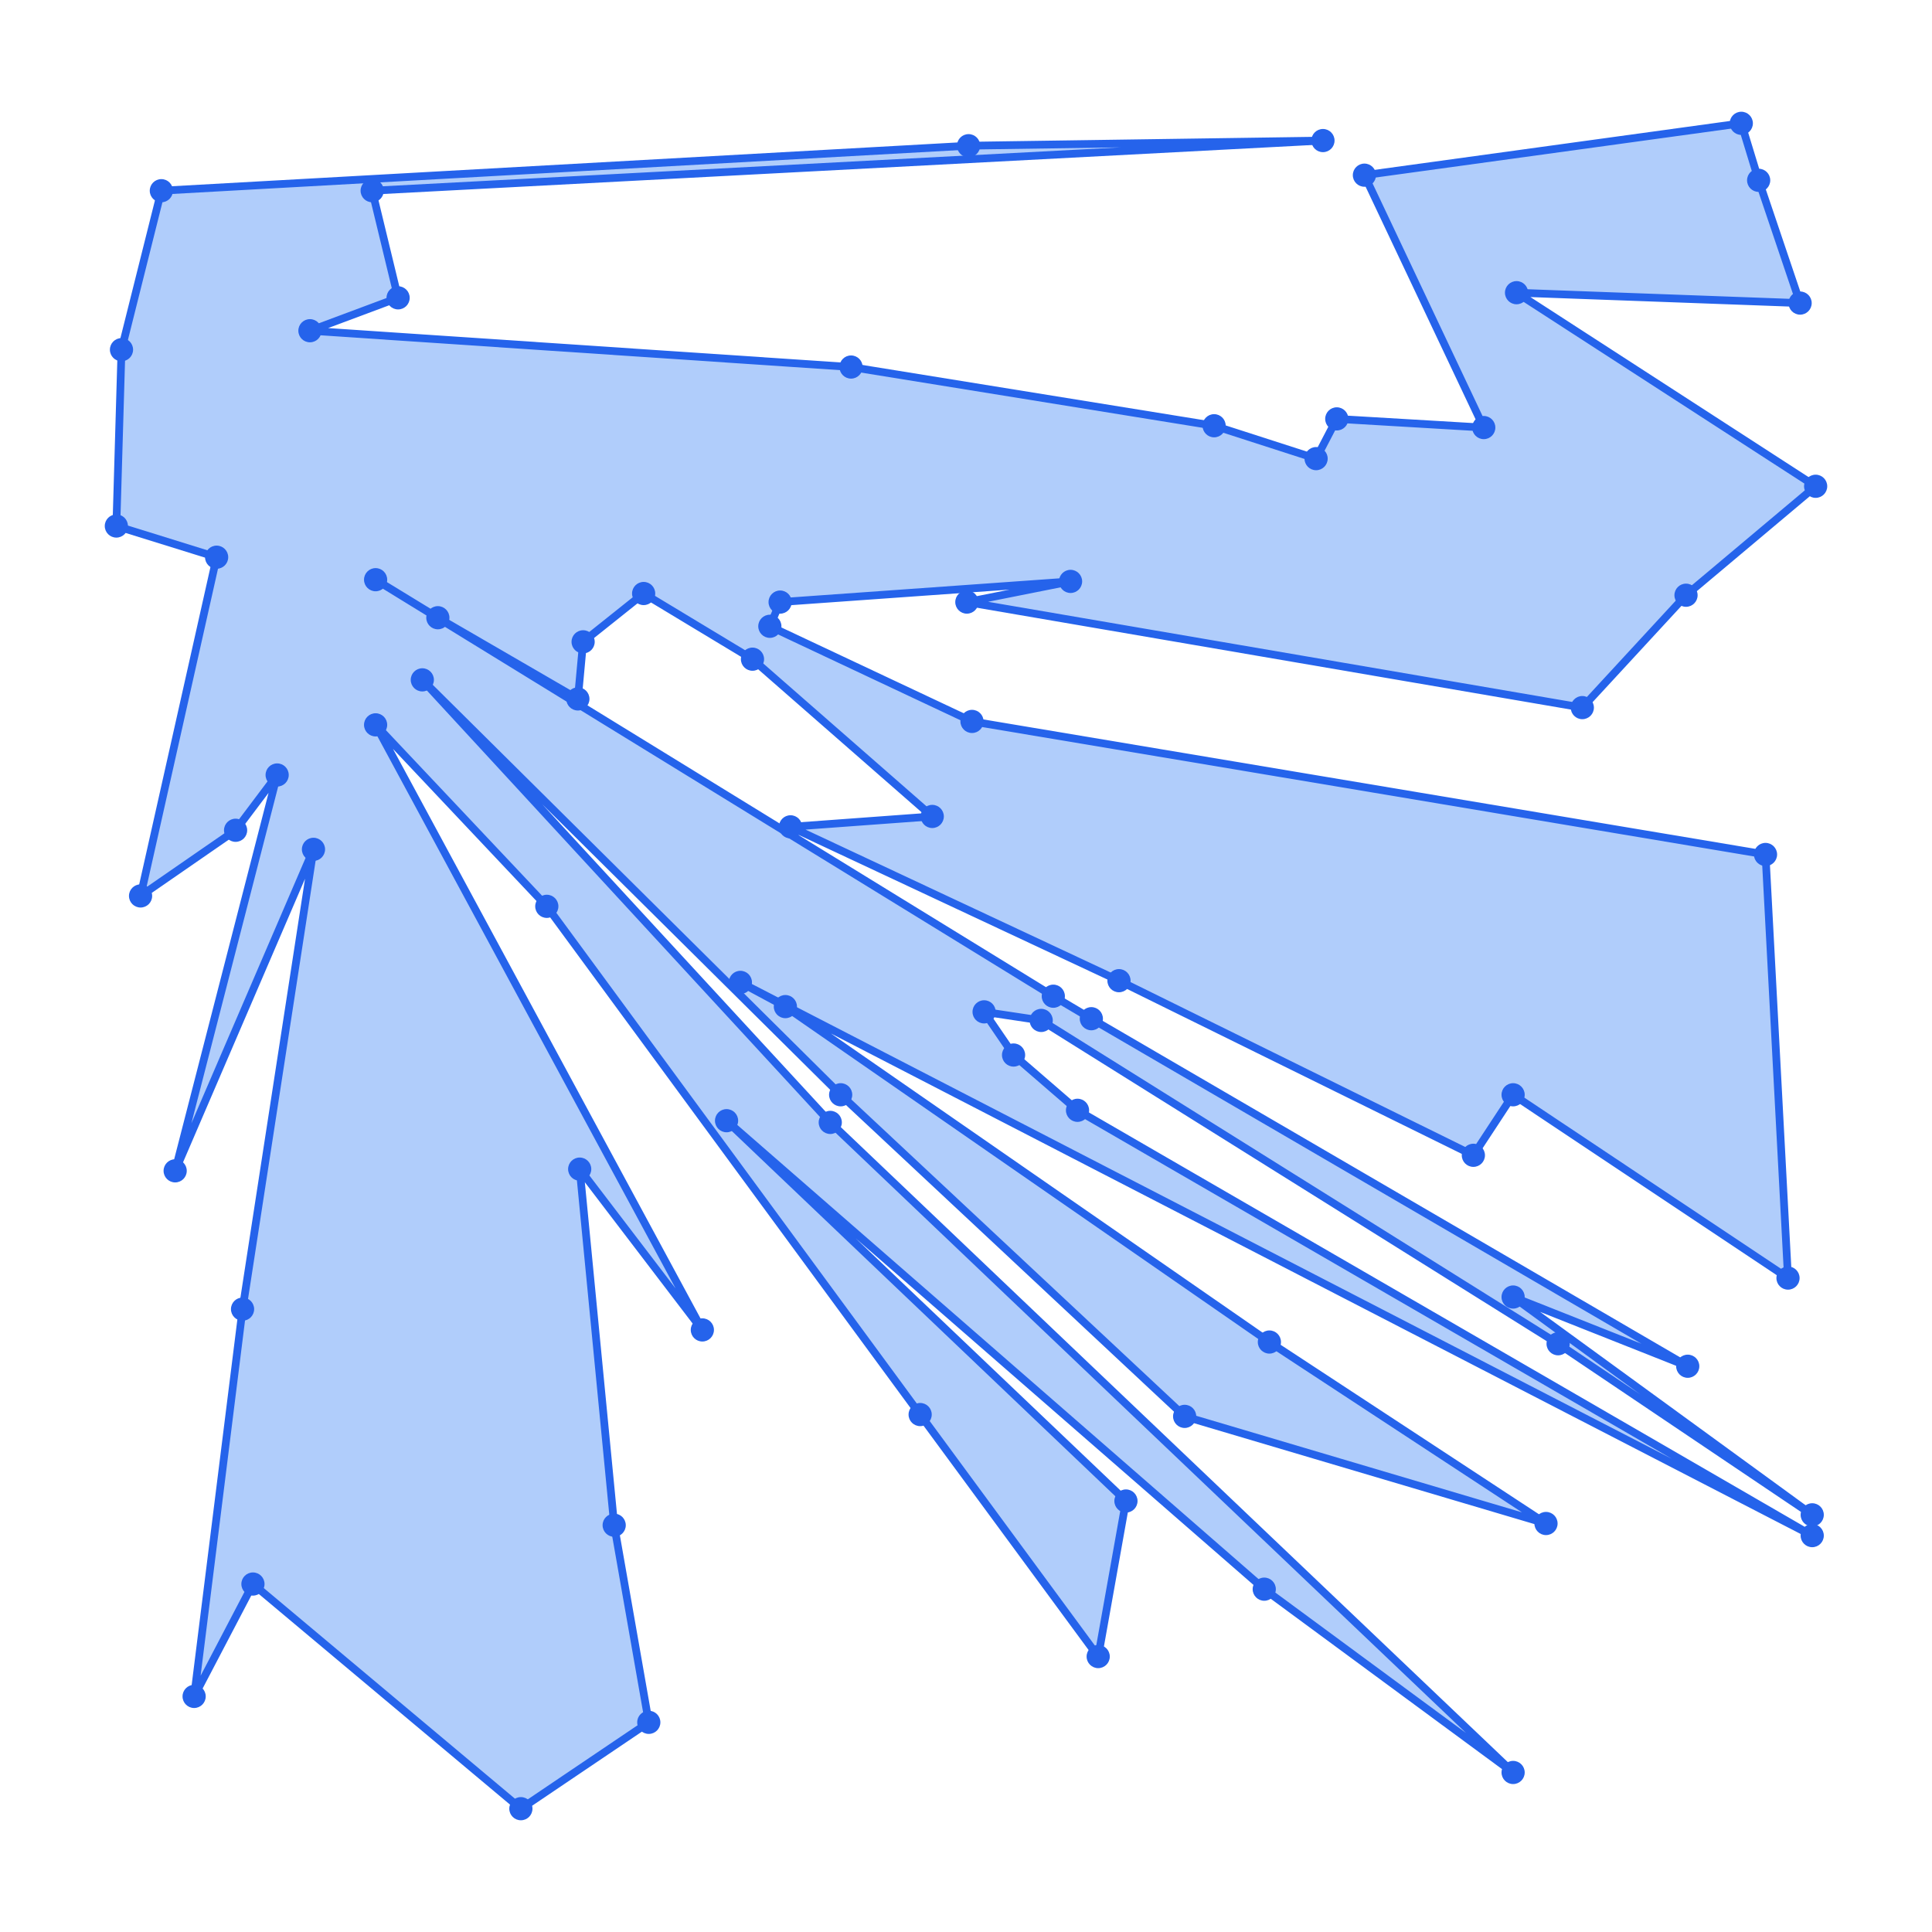
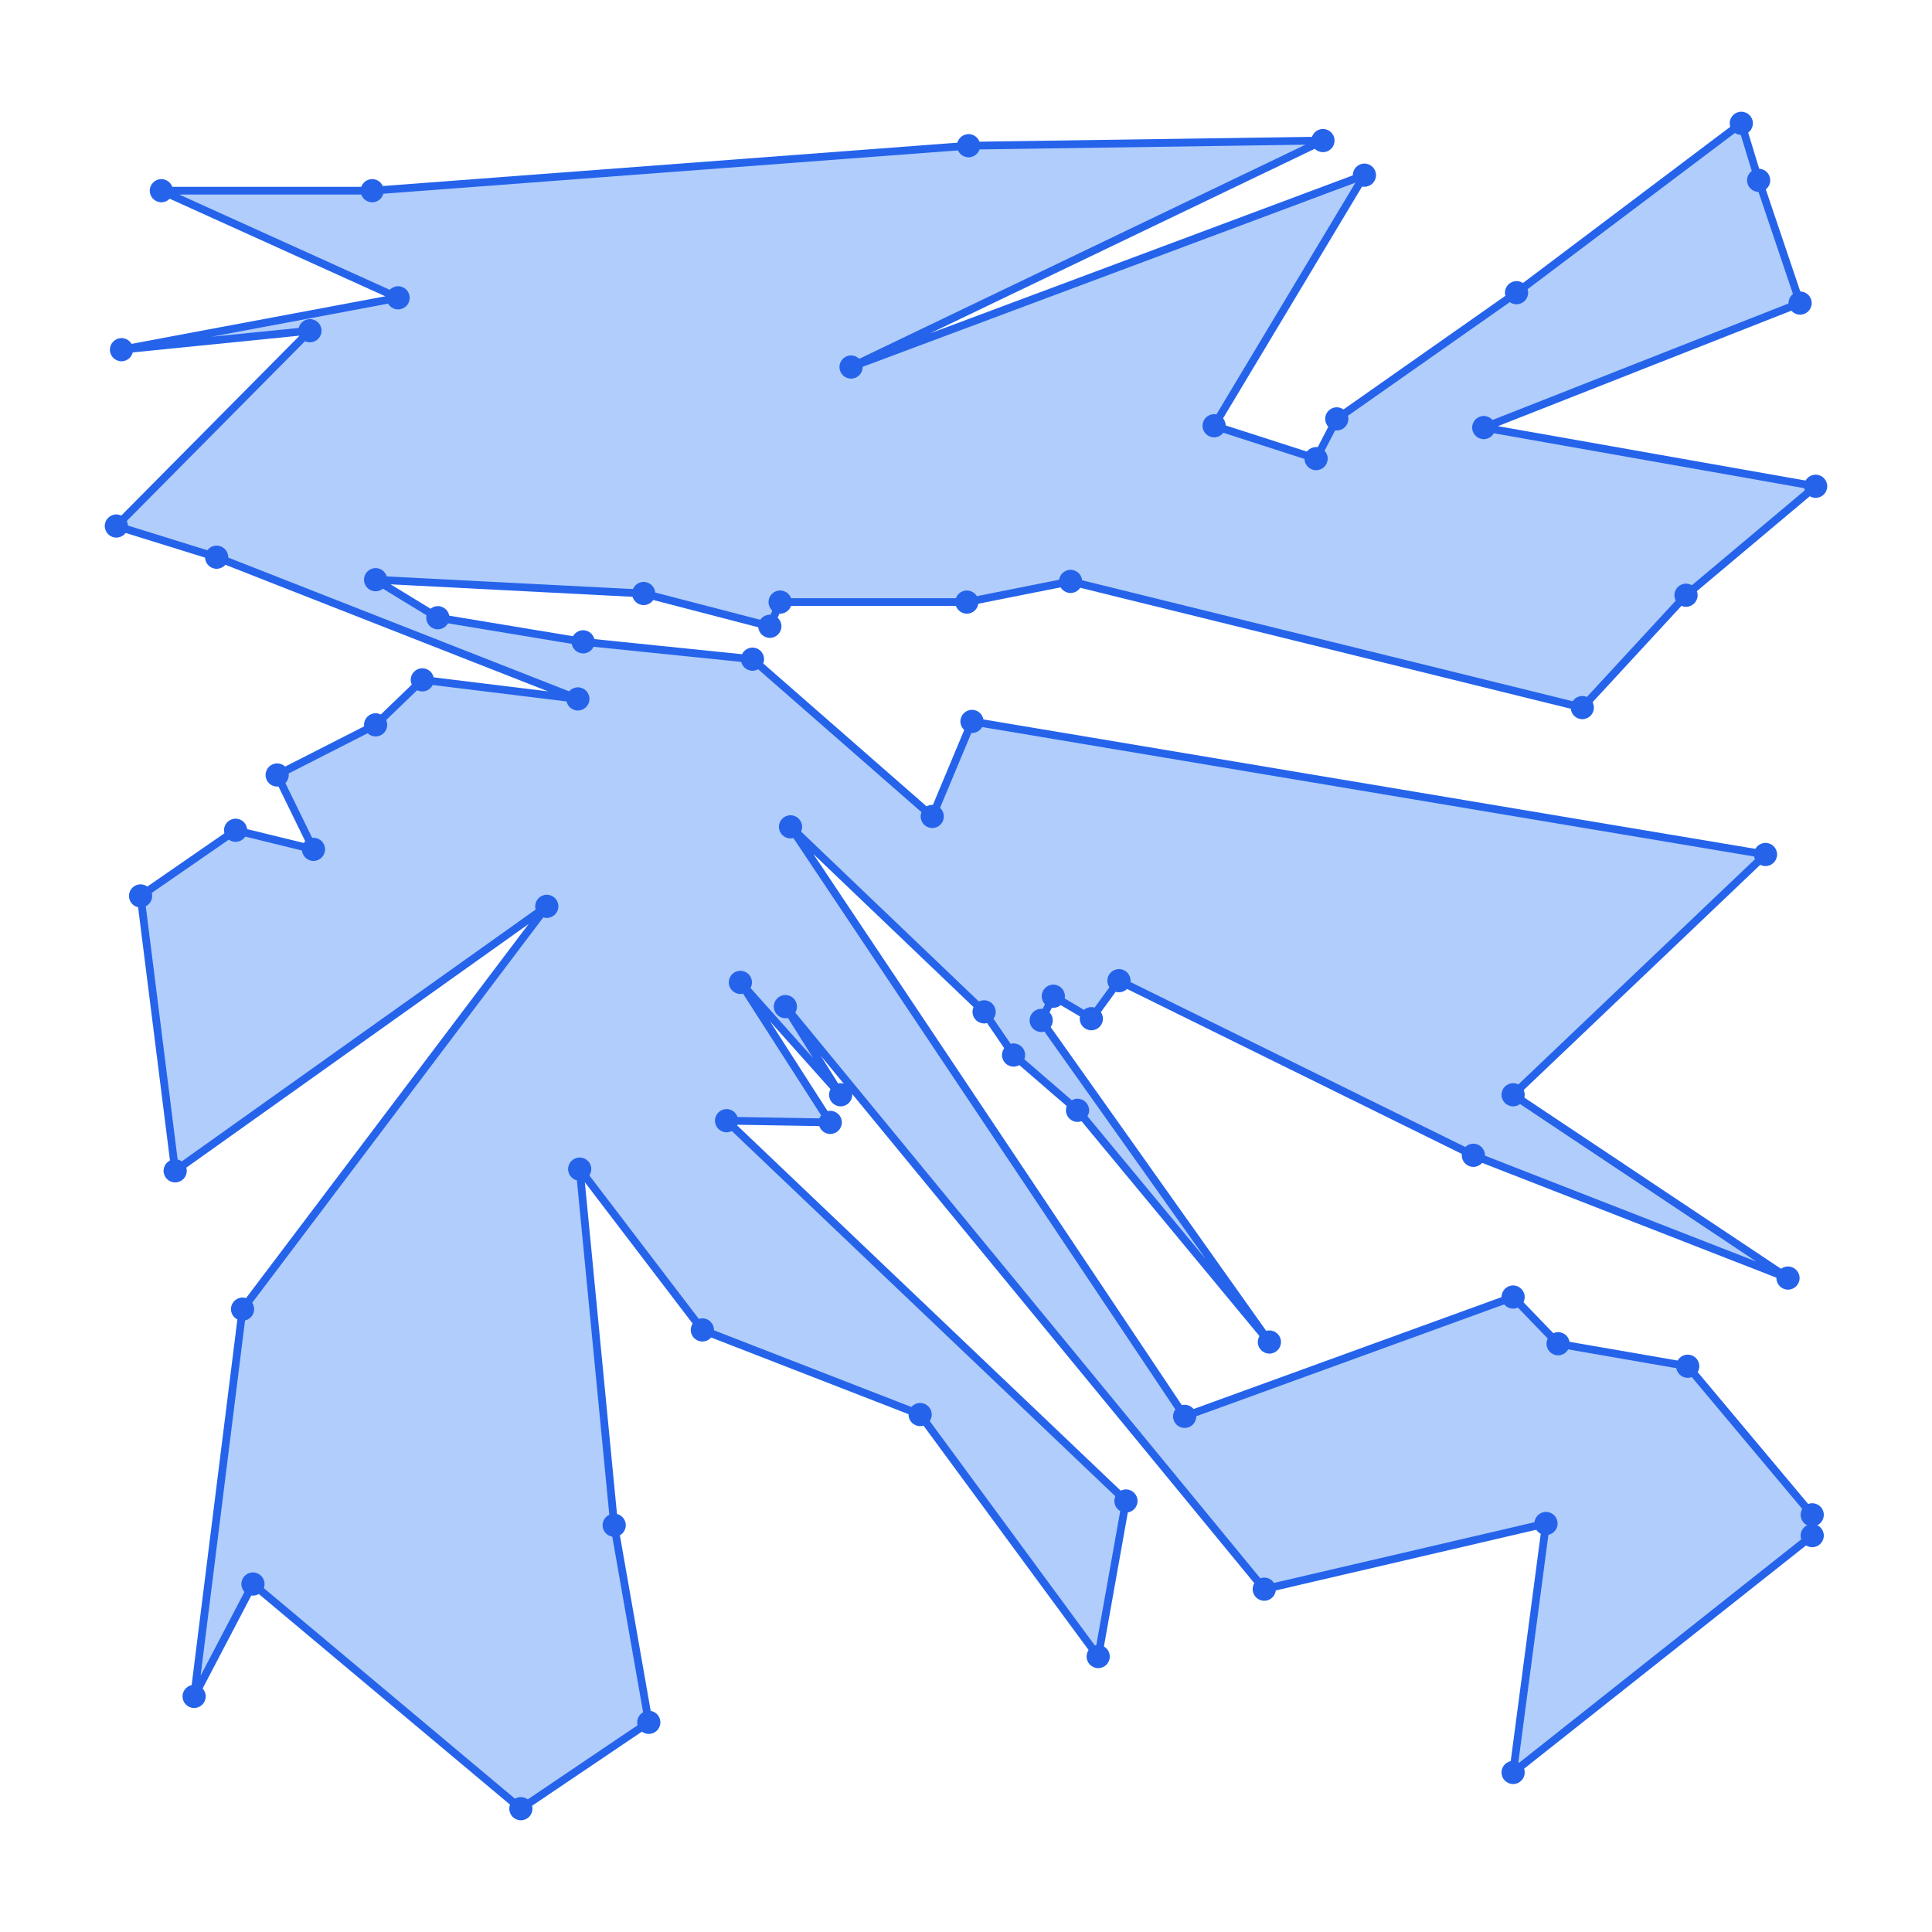
<svg xmlns="http://www.w3.org/2000/svg" width="2000" height="2000" viewBox="98.29 98.29 1803.42 1803.42">
-   <polygon points="211.7,424.7 248.9,276.3 1002.4,234.3 1333.2,229.5 445.7,276.3 469.9,376.3 387.6,407.0 892.7,440.9 1231.6,495.7 1326.8,526.4 1346.1,489.3 1483.3,497.4 1371.9,261.8 1723.7,213.4 1739.9,266.6 1778.6,381.2 1513.9,371.5 1793.1,552.2 1672.1,653.9 1575.3,758.8 1000.8,660.3 1097.6,641.0 826.5,660.3 816.9,682.9 1005.6,771.7 1746.3,895.9 1767.3,1291.3 1510.7,1120.2 1473.6,1176.7 1142.8,1013.7 836.2,870.1 968.5,860.4 800.7,713.6 699.1,652.3 642.6,697.4 637.7,750.7 507.0,674.9 448.9,639.4 1081.5,1028.2 1117.0,1049.2 1673.7,1373.6 1510.7,1309.0 1789.9,1512.3 1552.7,1352.6 1070.2,1050.8 1016.9,1042.8 1044.4,1083.1 1104.1,1134.7 1789.9,1531.7 789.4,1015.3 831.4,1037.9 1283.2,1351.0 1541.4,1520.4 1204.1,1420.4 883.0,1120.2 492.5,732.9 873.3,1146.0 1510.7,1752.8 1278.4,1581.7 776.5,1144.4 1149.3,1499.4 1123.4,1644.6 957.2,1418.7 608.7,944.3 448.9,774.9 753.9,1339.7 639.4,1189.6 671.6,1522.0 703.9,1706.0 584.5,1786.6 334.4,1576.9 279.5,1681.8 324.7,1320.3 390.9,891.1 261.8,1191.2 357.0,821.7 318.2,873.3 229.5,934.6 300.5,618.4 206.9,589.3" fill="#3b82f666" fill-rule="nonzero" stroke="#2563eb" stroke-width="7.214" stroke-linejoin="round" />
-   <circle cx="211.7" cy="424.7" r="10.82" fill="#2563eb" />
-   <circle cx="248.9" cy="276.3" r="10.82" fill="#2563eb" />
-   <circle cx="1002.4" cy="234.3" r="10.82" fill="#2563eb" />
-   <circle cx="1333.2" cy="229.5" r="10.82" fill="#2563eb" />
-   <circle cx="445.7" cy="276.3" r="10.82" fill="#2563eb" />
-   <circle cx="469.9" cy="376.3" r="10.82" fill="#2563eb" />
-   <circle cx="387.6" cy="407.0" r="10.82" fill="#2563eb" />
-   <circle cx="892.7" cy="440.9" r="10.82" fill="#2563eb" />
-   <circle cx="1231.6" cy="495.7" r="10.82" fill="#2563eb" />
-   <circle cx="1326.8" cy="526.4" r="10.82" fill="#2563eb" />
-   <circle cx="1346.1" cy="489.3" r="10.82" fill="#2563eb" />
-   <circle cx="1483.3" cy="497.4" r="10.82" fill="#2563eb" />
-   <circle cx="1371.9" cy="261.8" r="10.82" fill="#2563eb" />
-   <circle cx="1723.7" cy="213.4" r="10.82" fill="#2563eb" />
-   <circle cx="1739.9" cy="266.6" r="10.82" fill="#2563eb" />
-   <circle cx="1778.6" cy="381.2" r="10.82" fill="#2563eb" />
-   <circle cx="1513.9" cy="371.5" r="10.82" fill="#2563eb" />
-   <circle cx="1793.1" cy="552.2" r="10.82" fill="#2563eb" />
-   <circle cx="1672.1" cy="653.9" r="10.82" fill="#2563eb" />
-   <circle cx="1575.3" cy="758.8" r="10.82" fill="#2563eb" />
-   <circle cx="1000.8" cy="660.3" r="10.82" fill="#2563eb" />
-   <circle cx="1097.6" cy="641.0" r="10.82" fill="#2563eb" />
-   <circle cx="826.5" cy="660.3" r="10.82" fill="#2563eb" />
-   <circle cx="816.9" cy="682.9" r="10.82" fill="#2563eb" />
-   <circle cx="1005.6" cy="771.7" r="10.82" fill="#2563eb" />
-   <circle cx="1746.3" cy="895.9" r="10.82" fill="#2563eb" />
-   <circle cx="1767.3" cy="1291.3" r="10.82" fill="#2563eb" />
-   <circle cx="1510.7" cy="1120.2" r="10.82" fill="#2563eb" />
-   <circle cx="1473.6" cy="1176.7" r="10.82" fill="#2563eb" />
-   <circle cx="1142.8" cy="1013.7" r="10.82" fill="#2563eb" />
+   <polygon points="300.5,618.4 637.7,750.7 492.5,732.9 448.9,774.9 357.0,821.7 390.9,891.1 318.2,873.3 229.5,934.6 261.8,1191.2 608.7,944.3 324.7,1320.3 279.5,1681.8 334.4,1576.9 584.5,1786.6 703.9,1706.0 671.6,1522.0 639.4,1189.6 753.9,1339.7 957.2,1418.7 1123.4,1644.6 1149.3,1499.4 776.5,1144.4 873.3,1146.0 789.4,1015.3 883.0,1120.2 831.4,1037.9 1278.4,1581.7 1541.4,1520.4 1510.7,1752.8 1789.9,1531.7 1789.9,1512.3 1673.7,1373.6 1552.7,1352.6 1510.7,1309.0 1204.1,1420.4 836.2,870.1 1016.9,1042.8 1044.4,1083.1 1104.1,1134.7 1283.2,1351.0 1070.2,1050.8 1081.5,1028.2 1117.0,1049.2 1142.8,1013.7 1473.6,1176.7 1767.3,1291.3 1510.7,1120.2 1746.3,895.9 1005.6,771.7 968.5,860.4 800.7,713.6 642.6,697.4 507.0,674.9 448.9,639.4 699.1,652.3 816.9,682.9 826.5,660.3 1000.8,660.3 1097.6,641.0 1575.3,758.8 1672.1,653.9 1793.1,552.2 1483.3,497.4 1778.6,381.2 1739.9,266.6 1723.7,213.4 1513.9,371.5 1346.1,489.3 1326.8,526.4 1231.6,495.7 1371.9,261.8 892.7,440.9 1333.2,229.5 1002.4,234.3 445.7,276.3 248.9,276.3 469.9,376.3 211.7,424.7 387.6,407.0 206.9,589.3" fill="#3b82f666" fill-rule="nonzero" stroke="#2563eb" stroke-width="7.214" stroke-linejoin="round" />
+   <circle cx="300.5" cy="618.4" r="10.82" fill="#2563eb" />
+   <circle cx="637.7" cy="750.7" r="10.82" fill="#2563eb" />
+   <circle cx="492.5" cy="732.9" r="10.82" fill="#2563eb" />
+   <circle cx="448.9" cy="774.9" r="10.82" fill="#2563eb" />
+   <circle cx="357.0" cy="821.7" r="10.82" fill="#2563eb" />
+   <circle cx="390.9" cy="891.1" r="10.82" fill="#2563eb" />
+   <circle cx="318.2" cy="873.3" r="10.82" fill="#2563eb" />
+   <circle cx="229.5" cy="934.6" r="10.82" fill="#2563eb" />
+   <circle cx="261.8" cy="1191.2" r="10.82" fill="#2563eb" />
+   <circle cx="608.7" cy="944.3" r="10.82" fill="#2563eb" />
+   <circle cx="324.7" cy="1320.3" r="10.82" fill="#2563eb" />
+   <circle cx="279.5" cy="1681.8" r="10.82" fill="#2563eb" />
+   <circle cx="334.4" cy="1576.9" r="10.82" fill="#2563eb" />
+   <circle cx="584.5" cy="1786.6" r="10.82" fill="#2563eb" />
+   <circle cx="703.9" cy="1706.0" r="10.82" fill="#2563eb" />
+   <circle cx="671.6" cy="1522.0" r="10.82" fill="#2563eb" />
+   <circle cx="639.4" cy="1189.6" r="10.82" fill="#2563eb" />
+   <circle cx="753.9" cy="1339.7" r="10.82" fill="#2563eb" />
+   <circle cx="957.2" cy="1418.7" r="10.82" fill="#2563eb" />
+   <circle cx="1123.4" cy="1644.6" r="10.82" fill="#2563eb" />
+   <circle cx="1149.3" cy="1499.4" r="10.82" fill="#2563eb" />
+   <circle cx="776.5" cy="1144.4" r="10.82" fill="#2563eb" />
+   <circle cx="873.3" cy="1146.0" r="10.82" fill="#2563eb" />
+   <circle cx="789.4" cy="1015.3" r="10.82" fill="#2563eb" />
+   <circle cx="883.0" cy="1120.2" r="10.82" fill="#2563eb" />
+   <circle cx="831.4" cy="1037.9" r="10.82" fill="#2563eb" />
+   <circle cx="1278.4" cy="1581.7" r="10.82" fill="#2563eb" />
+   <circle cx="1541.4" cy="1520.4" r="10.82" fill="#2563eb" />
+   <circle cx="1510.7" cy="1752.8" r="10.82" fill="#2563eb" />
+   <circle cx="1789.9" cy="1531.7" r="10.82" fill="#2563eb" />
+   <circle cx="1789.9" cy="1512.3" r="10.82" fill="#2563eb" />
+   <circle cx="1673.7" cy="1373.6" r="10.82" fill="#2563eb" />
+   <circle cx="1552.7" cy="1352.6" r="10.82" fill="#2563eb" />
+   <circle cx="1510.7" cy="1309.0" r="10.82" fill="#2563eb" />
+   <circle cx="1204.1" cy="1420.4" r="10.82" fill="#2563eb" />
  <circle cx="836.2" cy="870.1" r="10.82" fill="#2563eb" />
-   <circle cx="968.5" cy="860.4" r="10.82" fill="#2563eb" />
-   <circle cx="800.7" cy="713.6" r="10.82" fill="#2563eb" />
-   <circle cx="699.1" cy="652.3" r="10.82" fill="#2563eb" />
-   <circle cx="642.6" cy="697.4" r="10.82" fill="#2563eb" />
-   <circle cx="637.7" cy="750.7" r="10.82" fill="#2563eb" />
-   <circle cx="507.0" cy="674.9" r="10.82" fill="#2563eb" />
-   <circle cx="448.9" cy="639.4" r="10.82" fill="#2563eb" />
-   <circle cx="1081.5" cy="1028.2" r="10.82" fill="#2563eb" />
-   <circle cx="1117.0" cy="1049.2" r="10.82" fill="#2563eb" />
-   <circle cx="1673.7" cy="1373.6" r="10.82" fill="#2563eb" />
-   <circle cx="1510.7" cy="1309.0" r="10.82" fill="#2563eb" />
-   <circle cx="1789.9" cy="1512.3" r="10.82" fill="#2563eb" />
-   <circle cx="1552.7" cy="1352.6" r="10.82" fill="#2563eb" />
-   <circle cx="1070.2" cy="1050.8" r="10.82" fill="#2563eb" />
  <circle cx="1016.9" cy="1042.8" r="10.82" fill="#2563eb" />
  <circle cx="1044.4" cy="1083.1" r="10.82" fill="#2563eb" />
  <circle cx="1104.1" cy="1134.7" r="10.82" fill="#2563eb" />
-   <circle cx="1789.9" cy="1531.7" r="10.82" fill="#2563eb" />
-   <circle cx="789.4" cy="1015.3" r="10.82" fill="#2563eb" />
-   <circle cx="831.4" cy="1037.9" r="10.82" fill="#2563eb" />
  <circle cx="1283.2" cy="1351.0" r="10.82" fill="#2563eb" />
-   <circle cx="1541.4" cy="1520.4" r="10.82" fill="#2563eb" />
-   <circle cx="1204.1" cy="1420.4" r="10.82" fill="#2563eb" />
-   <circle cx="883.0" cy="1120.2" r="10.82" fill="#2563eb" />
-   <circle cx="492.5" cy="732.9" r="10.82" fill="#2563eb" />
-   <circle cx="873.3" cy="1146.0" r="10.82" fill="#2563eb" />
-   <circle cx="1510.7" cy="1752.8" r="10.82" fill="#2563eb" />
-   <circle cx="1278.4" cy="1581.7" r="10.82" fill="#2563eb" />
-   <circle cx="776.5" cy="1144.4" r="10.82" fill="#2563eb" />
-   <circle cx="1149.3" cy="1499.4" r="10.82" fill="#2563eb" />
-   <circle cx="1123.4" cy="1644.6" r="10.82" fill="#2563eb" />
-   <circle cx="957.2" cy="1418.7" r="10.82" fill="#2563eb" />
-   <circle cx="608.7" cy="944.3" r="10.82" fill="#2563eb" />
-   <circle cx="448.9" cy="774.9" r="10.82" fill="#2563eb" />
-   <circle cx="753.9" cy="1339.7" r="10.82" fill="#2563eb" />
-   <circle cx="639.4" cy="1189.6" r="10.82" fill="#2563eb" />
-   <circle cx="671.6" cy="1522.0" r="10.82" fill="#2563eb" />
-   <circle cx="703.9" cy="1706.0" r="10.82" fill="#2563eb" />
-   <circle cx="584.5" cy="1786.6" r="10.82" fill="#2563eb" />
-   <circle cx="334.4" cy="1576.9" r="10.82" fill="#2563eb" />
-   <circle cx="279.5" cy="1681.8" r="10.82" fill="#2563eb" />
-   <circle cx="324.7" cy="1320.3" r="10.82" fill="#2563eb" />
-   <circle cx="390.9" cy="891.1" r="10.82" fill="#2563eb" />
-   <circle cx="261.8" cy="1191.2" r="10.82" fill="#2563eb" />
-   <circle cx="357.0" cy="821.7" r="10.82" fill="#2563eb" />
-   <circle cx="318.2" cy="873.3" r="10.82" fill="#2563eb" />
-   <circle cx="229.5" cy="934.6" r="10.82" fill="#2563eb" />
-   <circle cx="300.5" cy="618.4" r="10.82" fill="#2563eb" />
+   <circle cx="1070.2" cy="1050.8" r="10.82" fill="#2563eb" />
+   <circle cx="1081.5" cy="1028.2" r="10.82" fill="#2563eb" />
+   <circle cx="1117.0" cy="1049.2" r="10.82" fill="#2563eb" />
+   <circle cx="1142.8" cy="1013.7" r="10.82" fill="#2563eb" />
+   <circle cx="1473.6" cy="1176.7" r="10.82" fill="#2563eb" />
+   <circle cx="1767.3" cy="1291.3" r="10.82" fill="#2563eb" />
+   <circle cx="1510.7" cy="1120.2" r="10.82" fill="#2563eb" />
+   <circle cx="1746.3" cy="895.9" r="10.82" fill="#2563eb" />
+   <circle cx="1005.6" cy="771.7" r="10.82" fill="#2563eb" />
+   <circle cx="968.5" cy="860.4" r="10.82" fill="#2563eb" />
+   <circle cx="800.7" cy="713.6" r="10.82" fill="#2563eb" />
+   <circle cx="642.6" cy="697.4" r="10.82" fill="#2563eb" />
+   <circle cx="507.0" cy="674.9" r="10.82" fill="#2563eb" />
+   <circle cx="448.9" cy="639.4" r="10.82" fill="#2563eb" />
+   <circle cx="699.1" cy="652.3" r="10.82" fill="#2563eb" />
+   <circle cx="816.9" cy="682.9" r="10.82" fill="#2563eb" />
+   <circle cx="826.5" cy="660.3" r="10.82" fill="#2563eb" />
+   <circle cx="1000.8" cy="660.3" r="10.82" fill="#2563eb" />
+   <circle cx="1097.6" cy="641.0" r="10.82" fill="#2563eb" />
+   <circle cx="1575.3" cy="758.8" r="10.82" fill="#2563eb" />
+   <circle cx="1672.1" cy="653.9" r="10.82" fill="#2563eb" />
+   <circle cx="1793.1" cy="552.2" r="10.82" fill="#2563eb" />
+   <circle cx="1483.3" cy="497.4" r="10.82" fill="#2563eb" />
+   <circle cx="1778.6" cy="381.2" r="10.82" fill="#2563eb" />
+   <circle cx="1739.9" cy="266.6" r="10.82" fill="#2563eb" />
+   <circle cx="1723.7" cy="213.4" r="10.82" fill="#2563eb" />
+   <circle cx="1513.9" cy="371.5" r="10.82" fill="#2563eb" />
+   <circle cx="1346.1" cy="489.3" r="10.82" fill="#2563eb" />
+   <circle cx="1326.8" cy="526.4" r="10.82" fill="#2563eb" />
+   <circle cx="1231.6" cy="495.7" r="10.82" fill="#2563eb" />
+   <circle cx="1371.9" cy="261.8" r="10.82" fill="#2563eb" />
+   <circle cx="892.7" cy="440.9" r="10.82" fill="#2563eb" />
+   <circle cx="1333.2" cy="229.5" r="10.82" fill="#2563eb" />
+   <circle cx="1002.4" cy="234.3" r="10.82" fill="#2563eb" />
+   <circle cx="445.7" cy="276.3" r="10.82" fill="#2563eb" />
+   <circle cx="248.9" cy="276.3" r="10.82" fill="#2563eb" />
+   <circle cx="469.9" cy="376.3" r="10.82" fill="#2563eb" />
+   <circle cx="211.7" cy="424.7" r="10.82" fill="#2563eb" />
+   <circle cx="387.6" cy="407.0" r="10.82" fill="#2563eb" />
  <circle cx="206.9" cy="589.3" r="10.82" fill="#2563eb" />
</svg>
